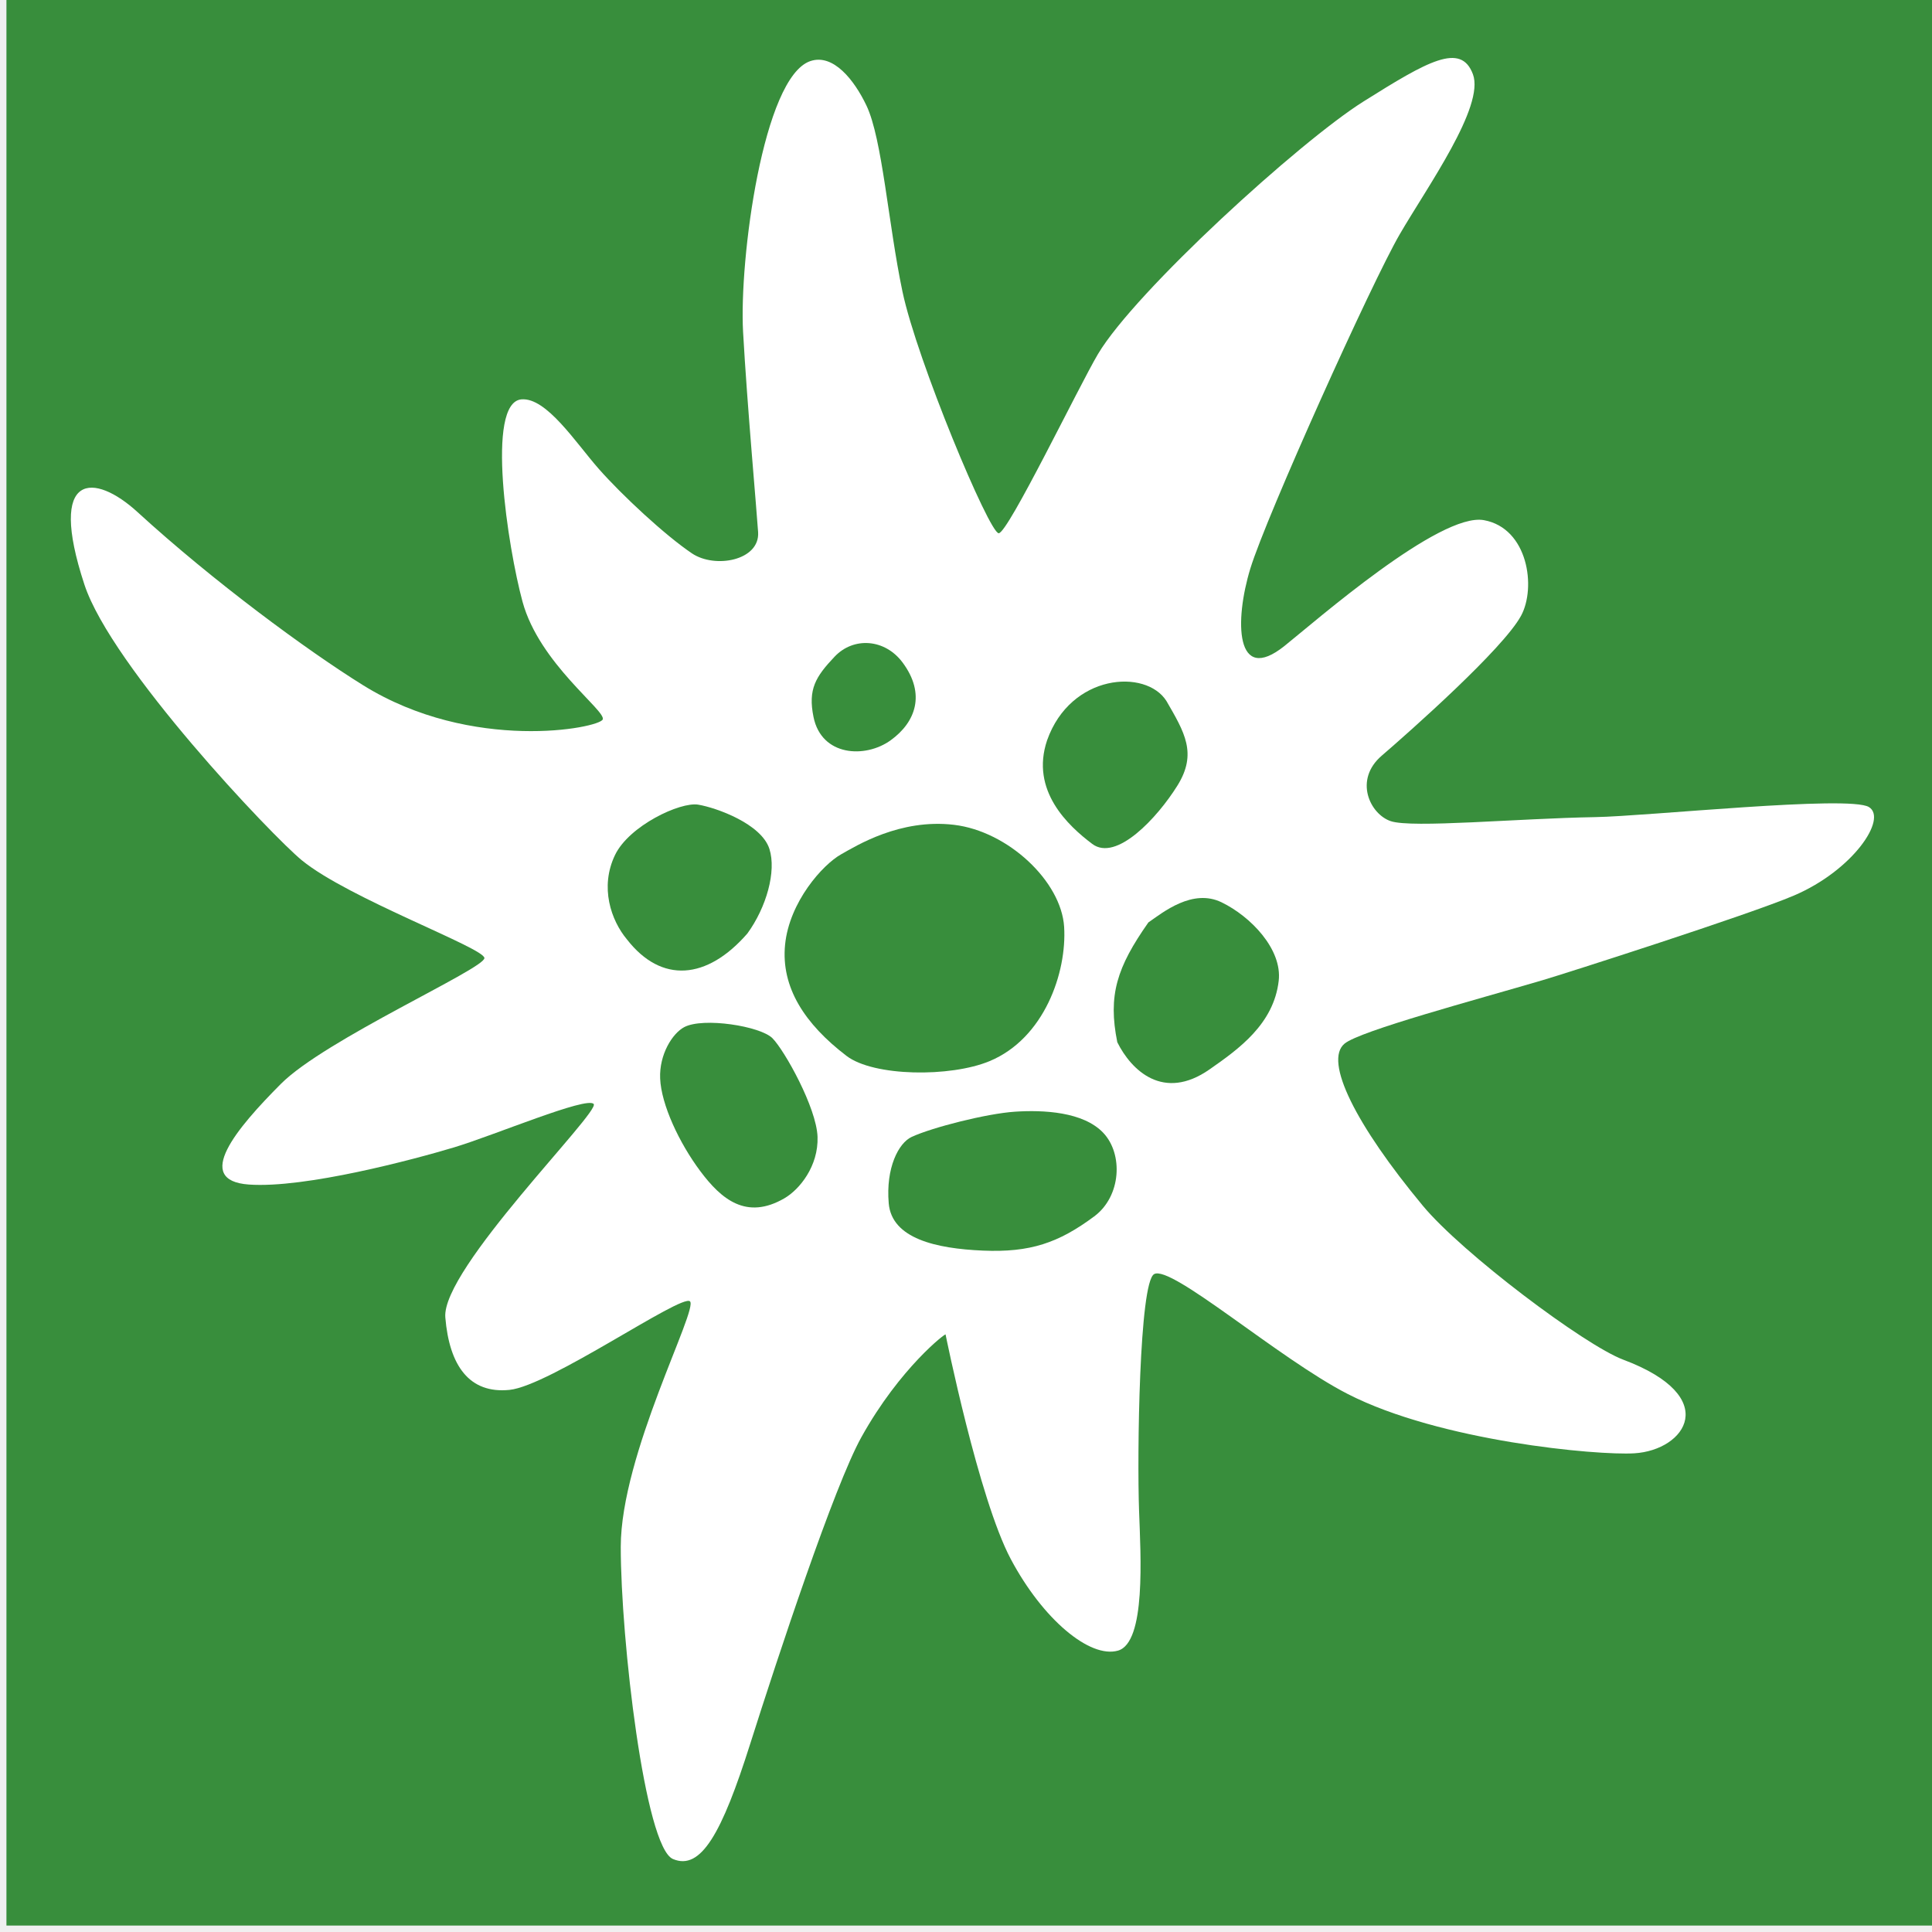
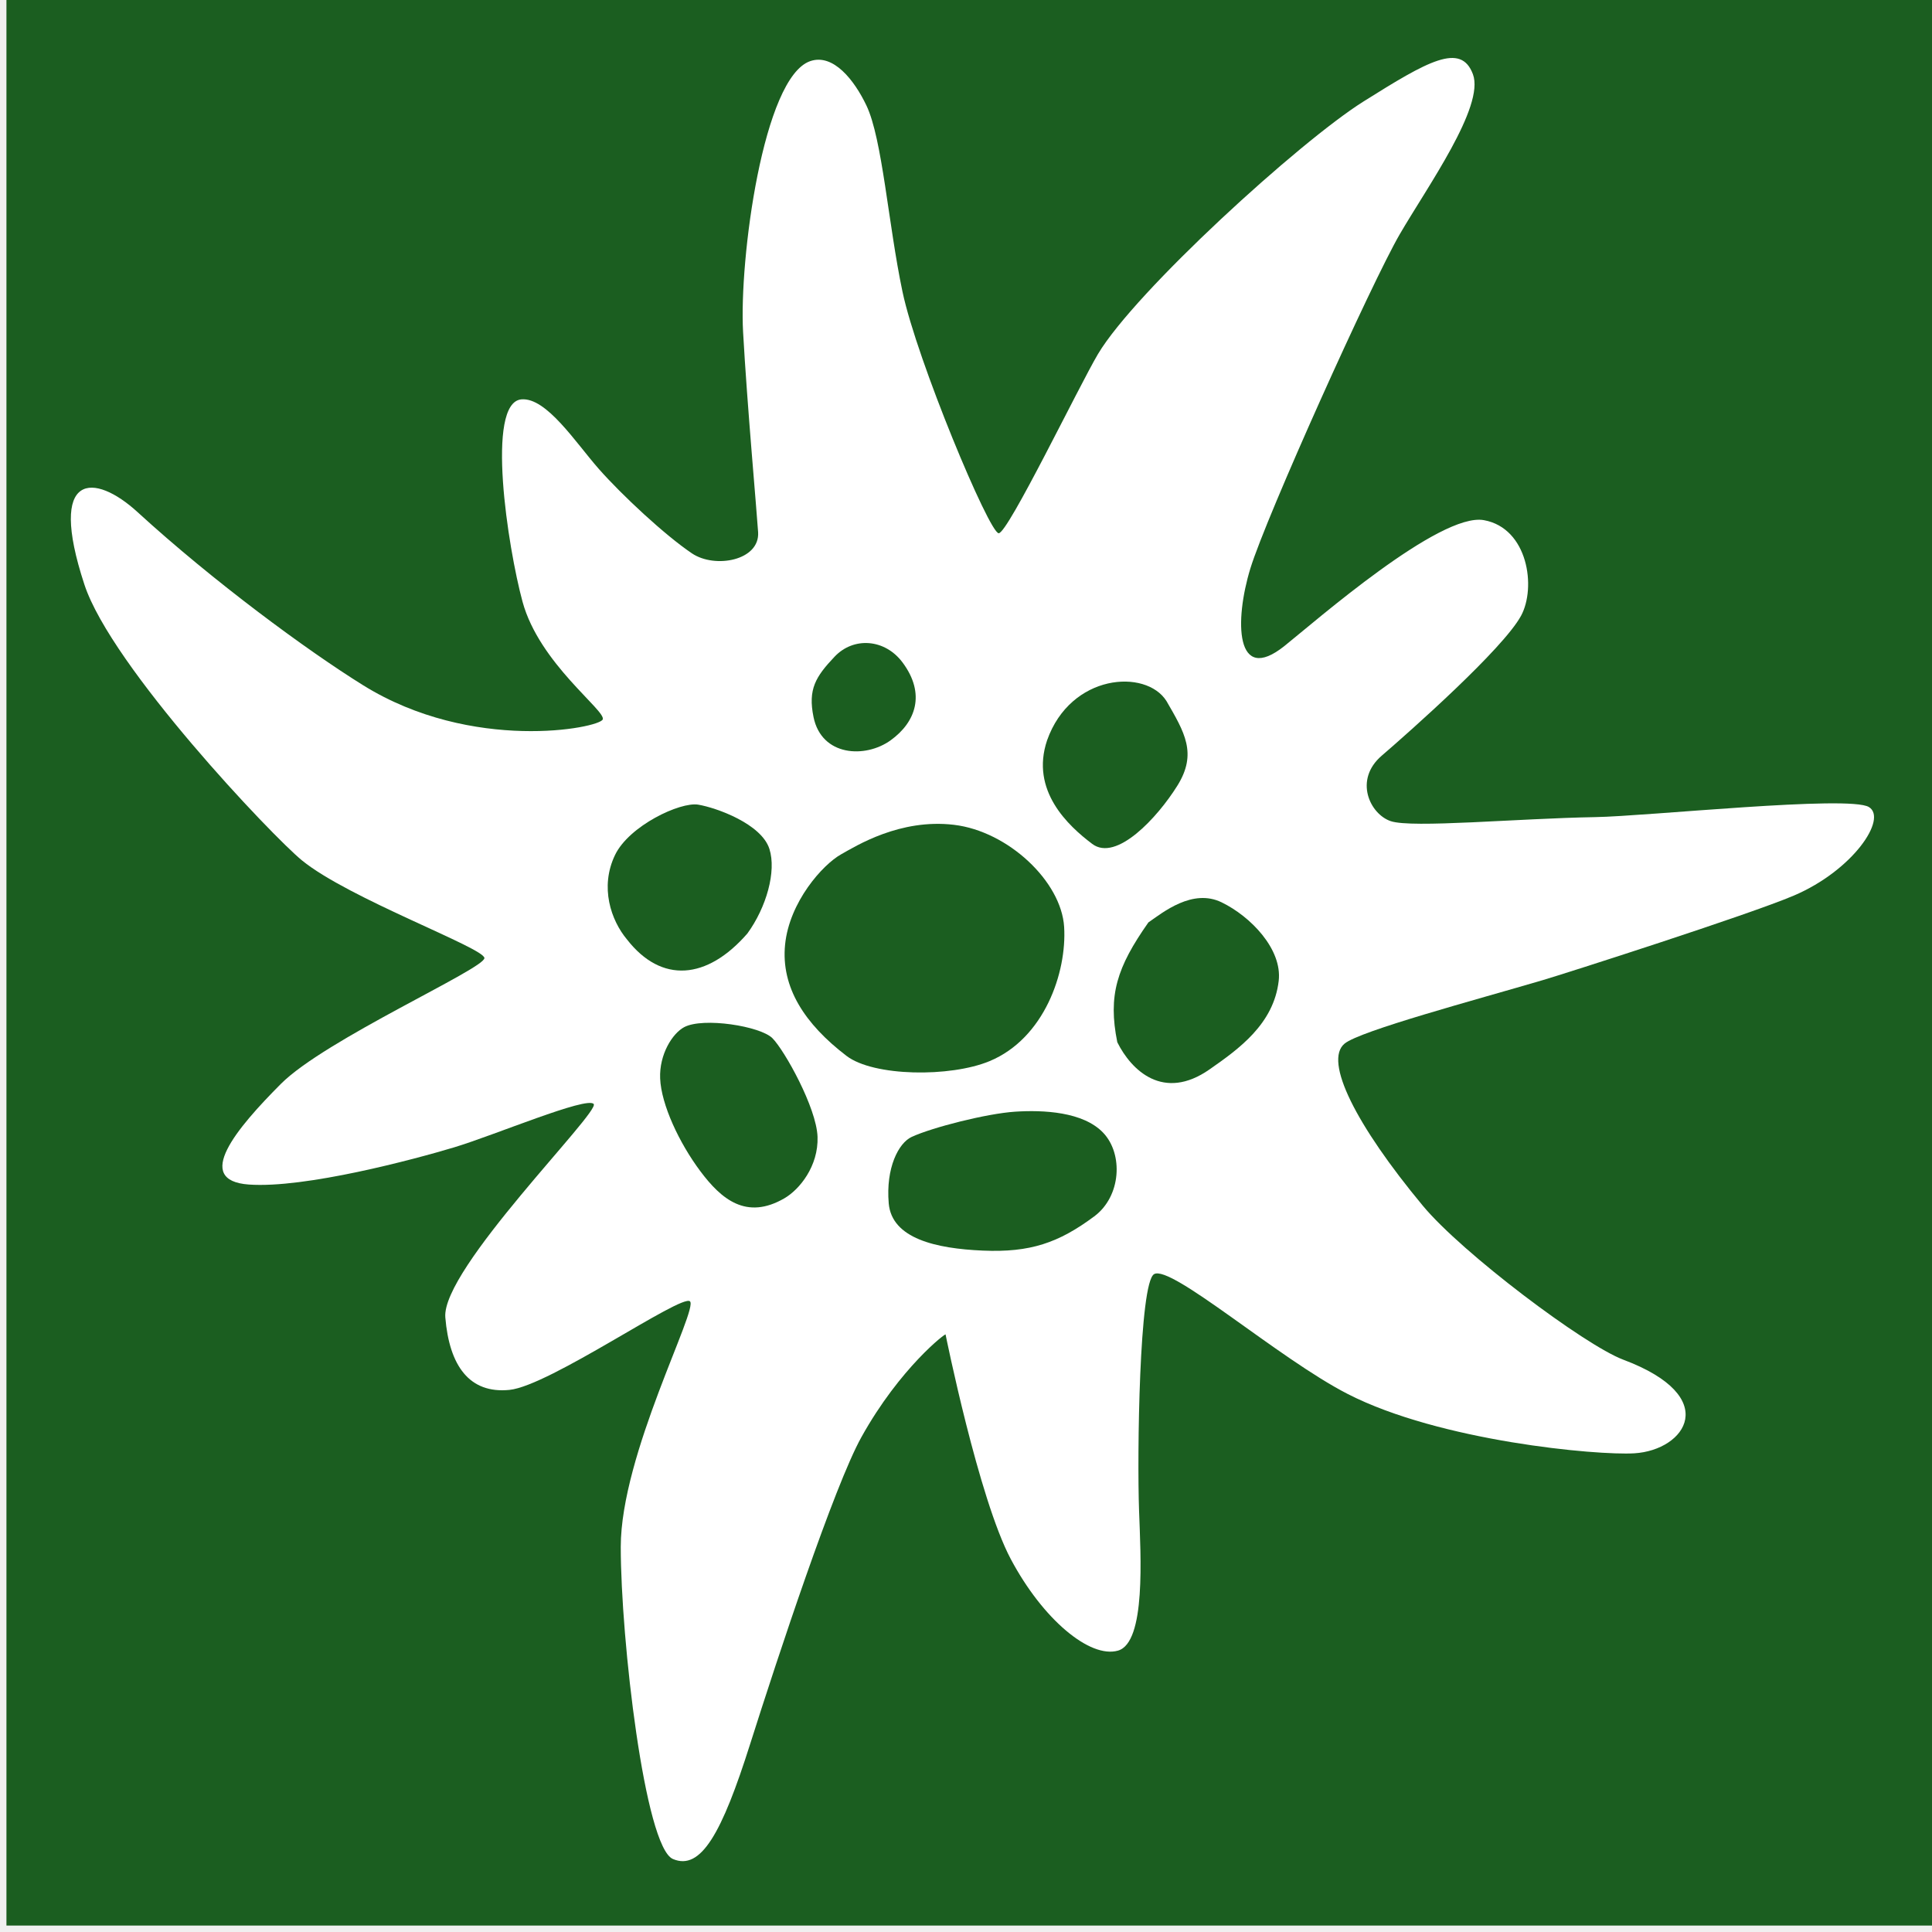
<svg xmlns="http://www.w3.org/2000/svg" width="300pt" height="300pt" viewBox="0 0 375 375">
  <g transform="translate(-54.56858,-52.70545)">
-     <rect id="edelweiss-bg" style="fill:#388e3c;" width="375" height="375" x="55.819" y="-426.455" transform="scale(1,-1)" />
+     <rect id="edelweiss-bg" style="fill:#1b5e20;" width="375" height="375" x="55.819" y="-426.455" transform="scale(1,-1)" />
    <g transform="translate(2.279055,-2.272839)">
      <path id="edelweiss" d="m 169.276,194.626 c -0.712,1.685 -25.332,6.508 -46.507,-6.643 -10.856,-6.743 -29.111,-20.18 -43.783,-33.607 -8.336,-7.628 -17.595,-8.079 -10.313,14.068 5.239,15.935 36.448,48.818 42.226,53.536 9.06,7.398 35.356,16.985 35.415,18.953 0.063,2.069 -30.94,15.826 -39.502,24.424 -8.562,8.597 -17.124,18.757 -6.227,19.539 10.897,0.782 32.107,-4.885 39.891,-7.229 7.784,-2.345 25.746,-9.949 27.048,-8.402 1.302,1.548 -29.578,32.044 -28.799,41.422 0.778,9.379 4.67,14.85 12.454,14.068 7.784,-0.782 33.312,-18.631 35.026,-17.194 1.714,1.437 -13.427,29.699 -13.427,47.675 0,17.976 4.67,58.226 10.119,60.57 5.449,2.345 9.535,-5.08 14.983,-22.274 5.449,-17.194 16.332,-50.111 21.6,-59.593 7.52,-13.539 16.591,-20.423 16.346,-19.93 0,0 6.421,31.848 12.648,43.572 6.227,11.723 15.373,19.343 20.821,17.78 5.449,-1.563 4.397,-18.427 4.086,-27.159 -0.389,-10.942 0.034,-44.244 2.919,-45.916 3.283,-1.903 24.169,16.384 37.556,23.251 17.902,9.183 48.424,11.966 55.653,11.528 9.929,-0.601 17.124,-10.942 -2.14,-18.171 -7.507,-2.817 -31.275,-20.684 -38.918,-29.894 -12.962,-15.619 -19.27,-28.087 -15.178,-31.458 3.026,-2.492 25.454,-8.489 38.432,-12.309 4.317,-1.271 39.952,-12.672 48.745,-16.413 11.495,-4.89 18.251,-14.96 14.594,-17.194 -3.838,-2.345 -43.009,1.784 -53.123,1.954 -14.986,0.252 -35.567,2.182 -39.696,0.782 -4.032,-1.368 -7.2,-8.011 -1.751,-12.7 5.449,-4.689 23.545,-20.711 27.048,-27.159 2.982,-5.489 1.362,-16.999 -7.2,-18.562 -8.562,-1.563 -32.725,19.63 -38.723,24.424 -9.535,7.62 -9.73,-4.885 -6.616,-15.045 3.113,-10.16 23.545,-55.49 28.994,-64.869 5.334,-9.182 16.54,-24.814 14.205,-31.067 -2.335,-6.252 -8.757,-2.54 -21.21,5.275 -12.454,7.816 -44.367,36.928 -51.566,49.042 -3.677,6.188 -17.446,34.733 -19.264,34.779 -1.818,0.046 -15.885,-33.607 -18.681,-46.893 -2.777,-13.2 -3.9,-29.651 -7.005,-36.147 -2.335,-4.885 -6.415,-10.129 -10.897,-8.597 -9.146,3.126 -13.816,38.492 -13.038,52.56 0.779,14.068 2.692,35.234 2.919,38.882 0.341,5.487 -8.365,7.117 -12.843,4.103 -5.252,-3.535 -13.621,-11.333 -18.097,-16.413 -4.436,-5.036 -10.119,-13.873 -14.983,-13.482 -7.026,0.564 -2.654,28.797 0.195,39.273 3.271,12.026 16.28,21.175 15.567,22.86 z" style="fill:#fff;" />
    </g>
-     <g id="edelweiss-center" transform="matrix(0.938484,0,0,0.9384528,13.86264,15.7982)" style="fill:#388e3c;">
+     <g id="edelweiss-center" transform="matrix(0.938484,0,0,0.9384528,13.86264,15.7982)" style="fill:#1b5e20;">
      <path d="m 240.684,209.925 c 11.17,1.328 22.192,11.691 22.777,21.109 0.584,9.418 -4.099,23.06 -15.42,27.767 -8.118,3.376 -23.977,3.197 -29.578,-1.077 -8.642,-6.594 -13.595,-14.184 -12.716,-23.017 0.88,-8.833 7.767,-16.537 11.572,-18.672 3.125,-1.753 12.194,-7.439 23.364,-6.111 z" />
      <path d="m 215.985,175.149 c 3.94,-4.164 10.432,-3.714 14.099,1.249 4.769,6.454 2.695,12.284 -2.488,16.032 -5.268,3.808 -14.307,3.331 -15.966,-4.789 -1.173,-5.743 0.415,-8.328 4.354,-12.492 z" />
      <path d="m 284.616,184.31 c 3.732,6.454 6.428,10.827 2.281,17.489 -4.147,6.662 -12.648,15.823 -17.624,12.076 -4.976,-3.748 -12.855,-11.035 -9.331,-21.445 4.869,-13.755 20.416,-14.833 24.674,-8.12 z" />
      <path d="m 280.884,230.115 c 3.007,-2.082 9.123,-7.079 15.136,-4.164 6.013,2.915 12.576,9.7 11.819,16.24 -1.037,8.953 -8.27,14.105 -14.307,18.322 -9.538,6.662 -16.173,0.208 -19.076,-5.621 -1.962,-9.733 -0.08,-15.514 6.428,-24.776 z" />
      <path d="m 253.307,269.257 c 5.852,-0.384 14.099,-10e-6 18.246,4.372 4.147,4.372 3.732,13.117 -1.866,17.281 -7.395,5.5 -13.27,7.495 -23.015,7.079 -9.745,-0.416 -18.868,-2.498 -19.49,-9.786 -0.622,-7.287 2.003,-12.472 4.769,-13.741 4.277,-1.962 15.505,-4.821 21.357,-5.205 z" />
      <path d="m 184.883,251.768 c 3.94,-2.082 15.758,-0.208 18.246,2.29 2.488,2.498 9.123,14.366 9.331,20.404 0.207,6.038 -3.709,10.879 -6.842,12.7 -7.879,4.58 -13.063,0.208 -17.417,-5.621 -4.354,-5.83 -8.07,-13.754 -8.294,-19.155 -0.207,-4.997 2.563,-9.343 4.976,-10.618 z" />
      <path d="m 197.946,232.405 c 3.94,-5.413 6.037,-12.86 4.562,-17.489 -1.659,-5.205 -10.989,-8.536 -14.722,-9.161 -3.732,-0.625 -14.307,4.372 -17.21,10.41 -3.201,6.658 -0.829,13.533 2.488,17.489 7.116,9.127 16.531,8.343 24.881,-1.249 z" />
    </g>
  </g>
</svg>
